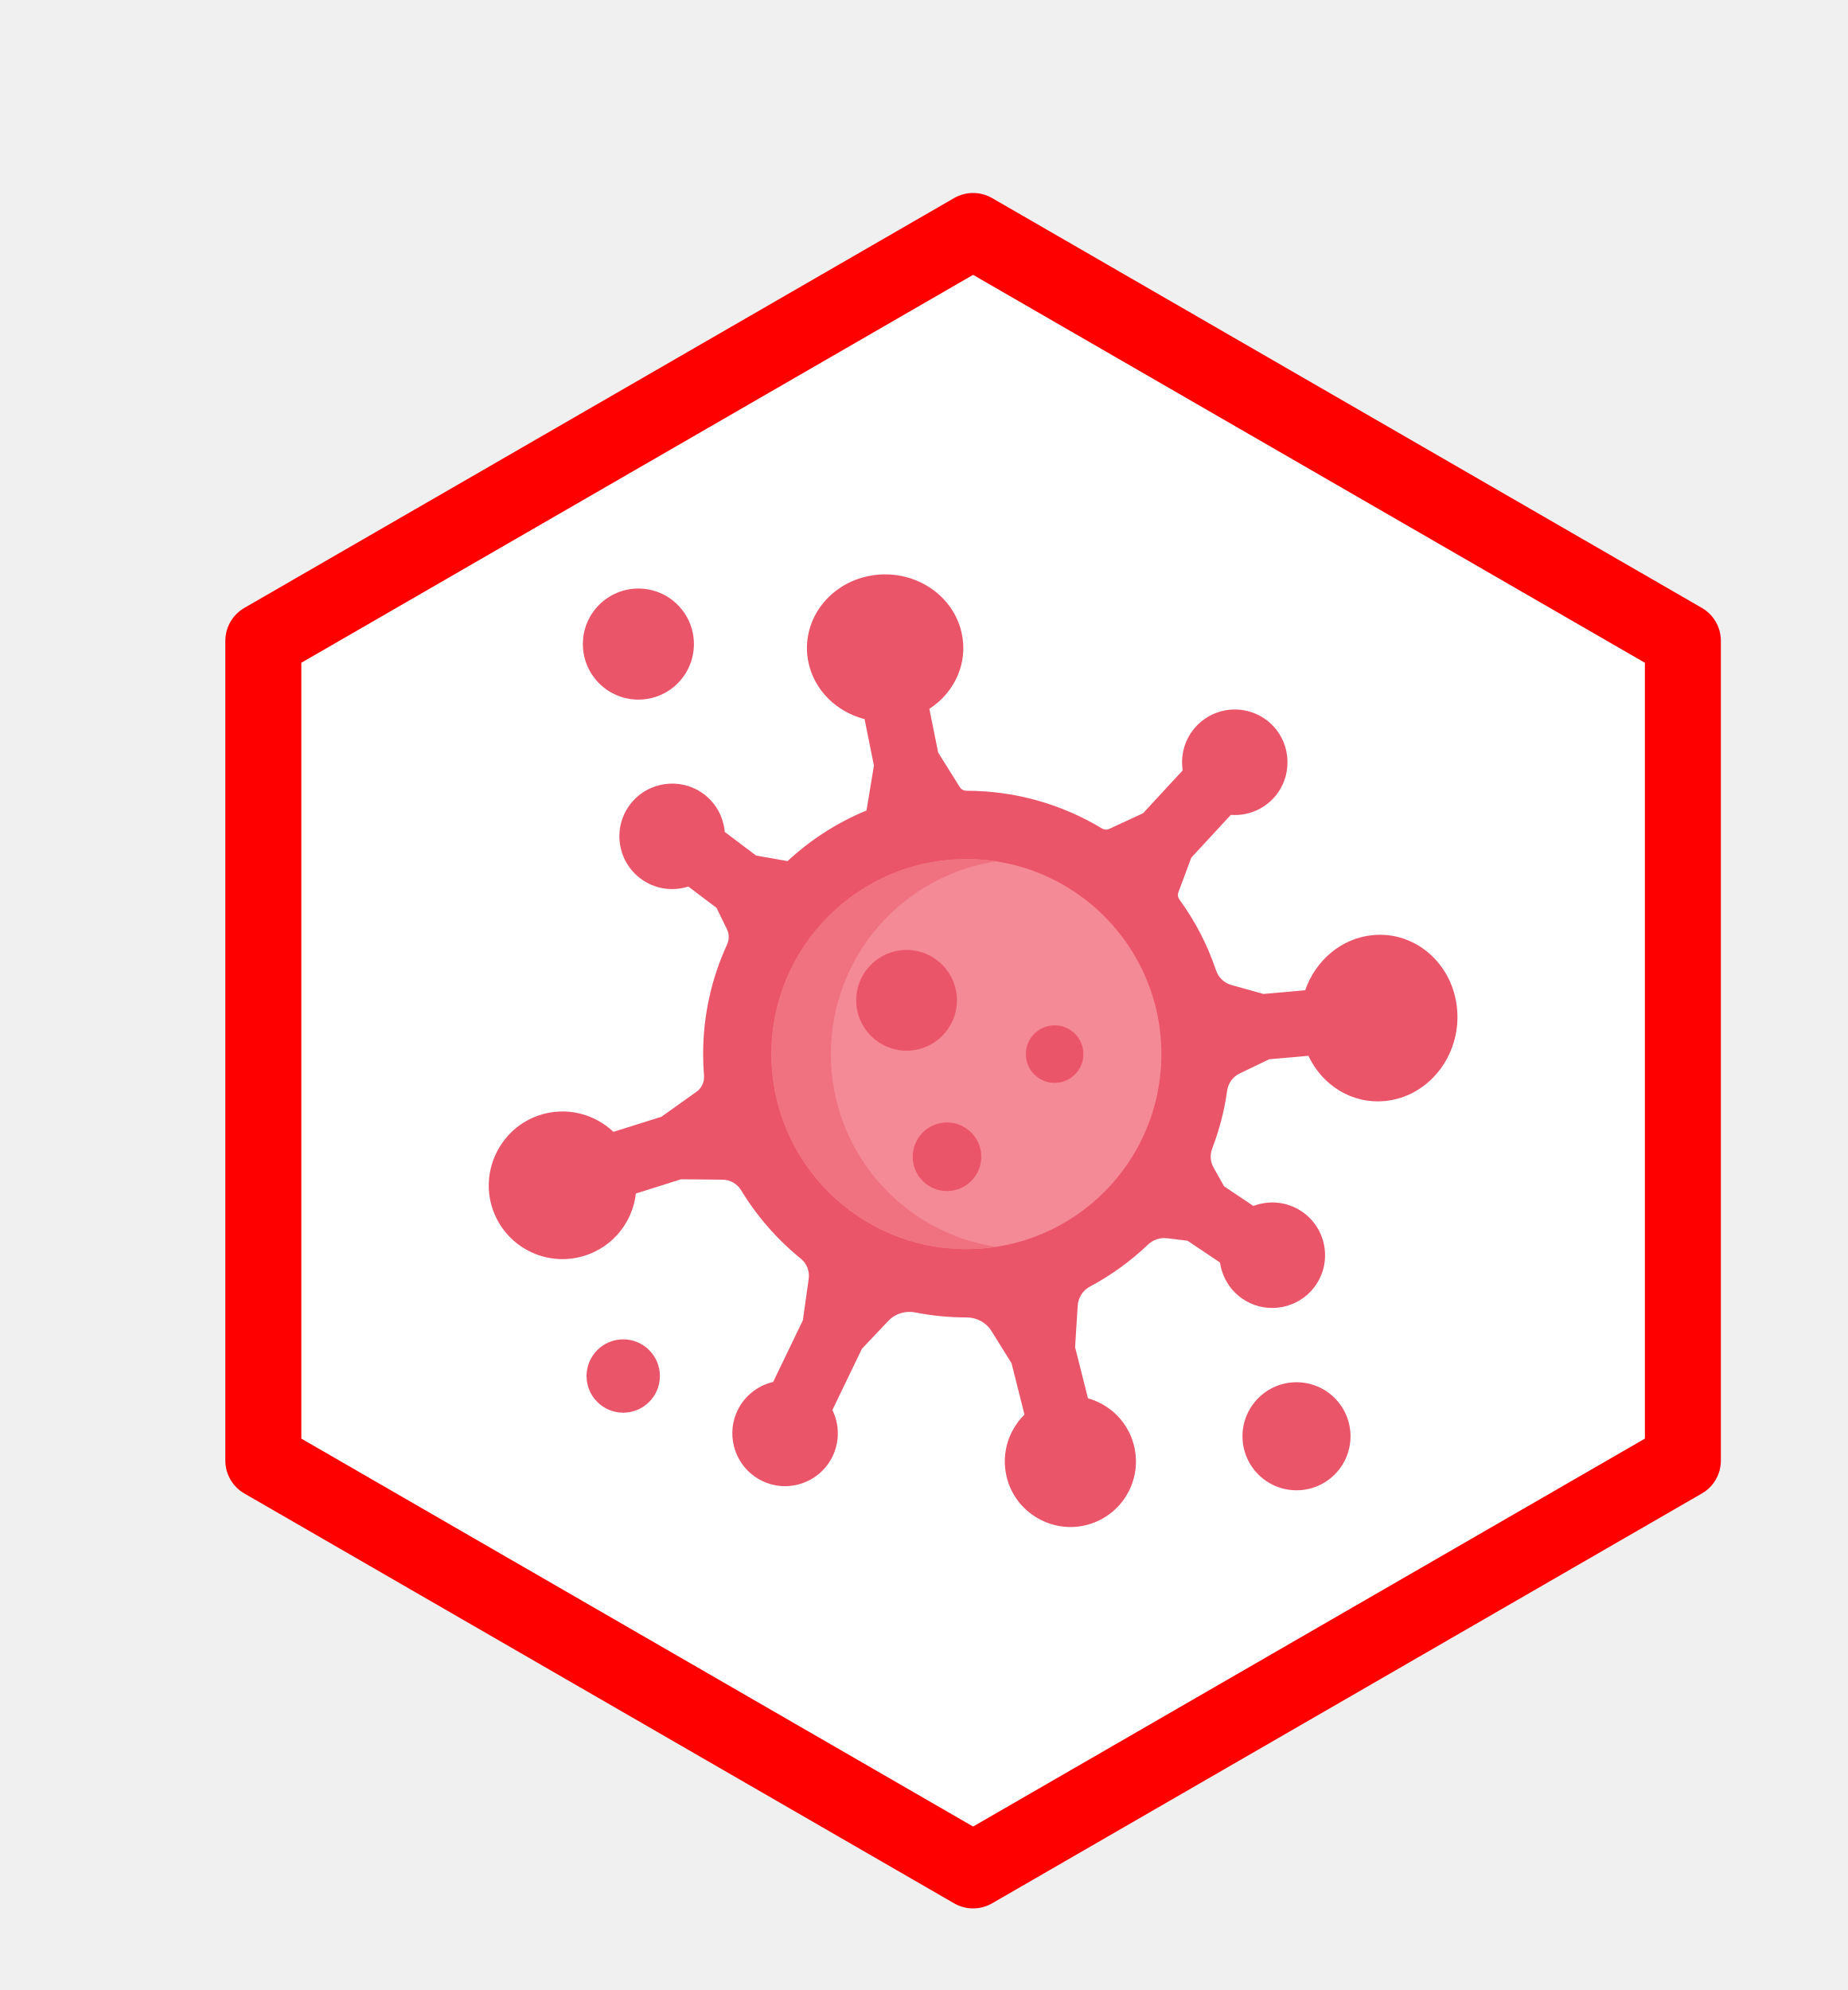
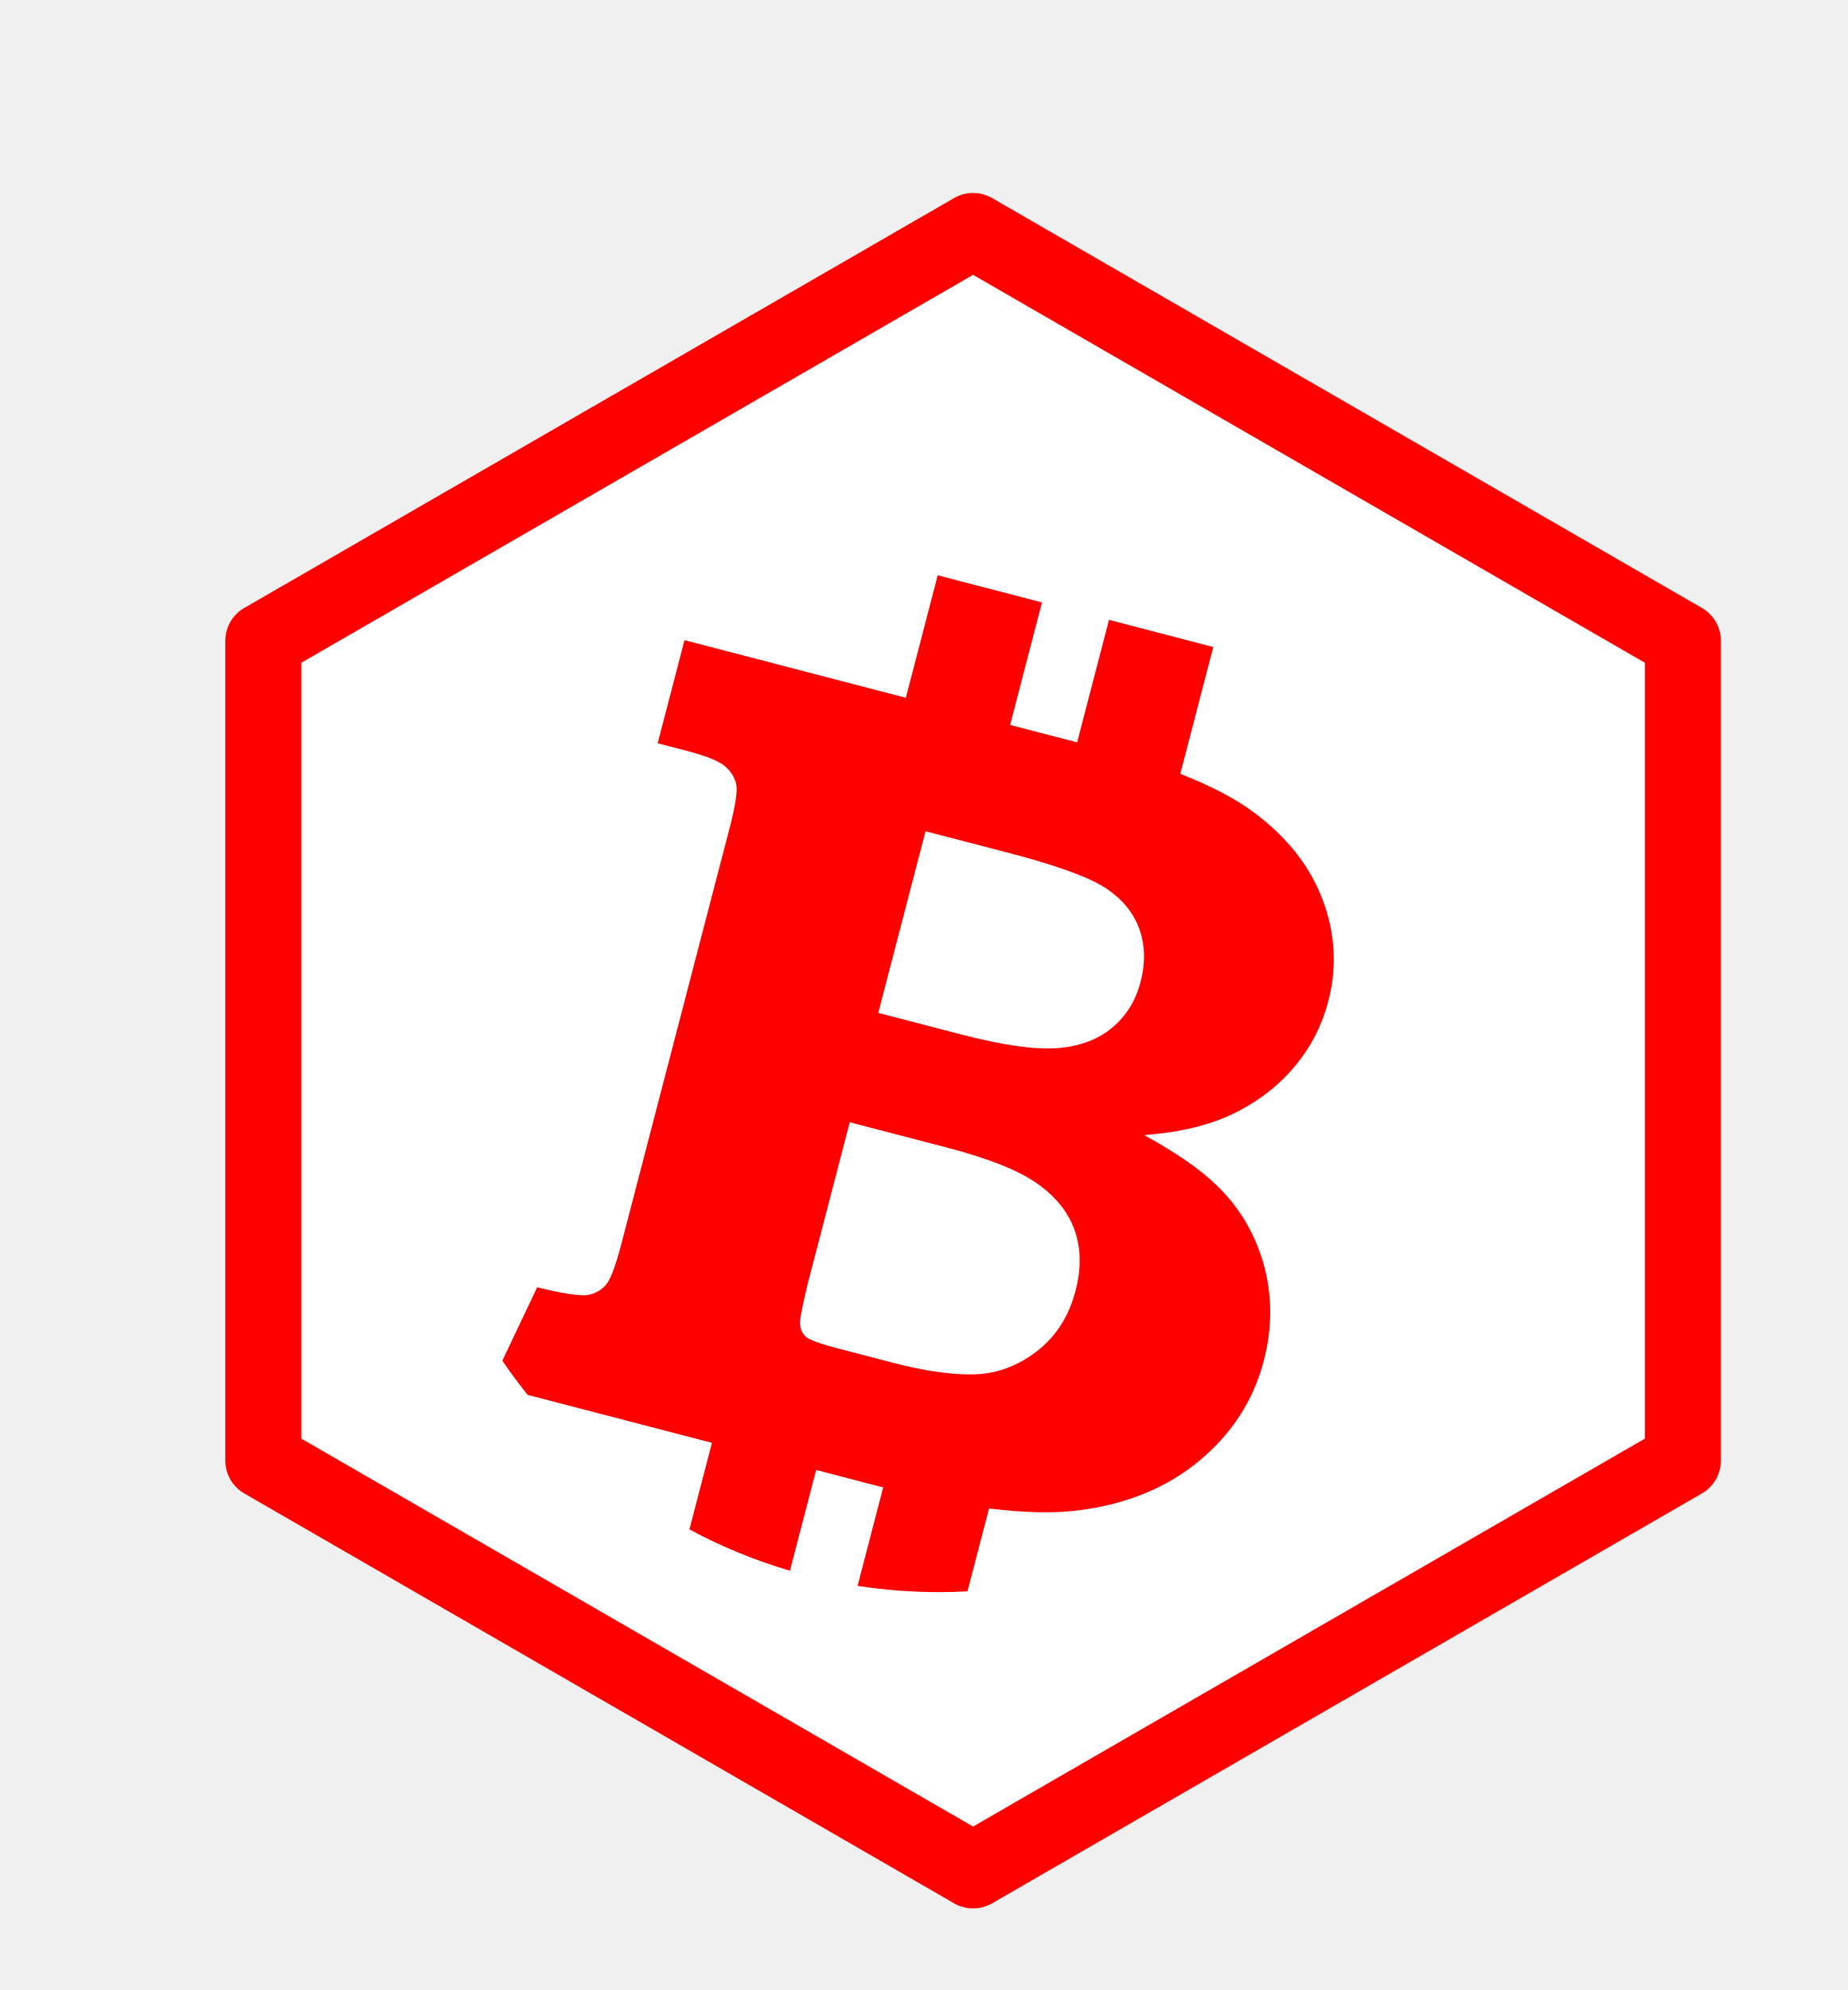
<svg xmlns="http://www.w3.org/2000/svg" version="1.1" x="0px" y="0px" width="3648px" height="3928px" viewBox="0 0 3648 3928" style="enable-background:new 0 0 3648 3928;" xml:space="preserve" id="svg28">
  <defs id="defs32" />
  <g id="layer1" style="display:none">
    <circle id="path36" cx="1923.711" cy="1919.96" style="fill:#ffffff;stroke:#ff0000;stroke-width:250;stroke-miterlimit:4;stroke-dasharray:none" r="2072.887" />
    <circle r="1777.412" style="fill:#ffffff;stroke:#ff0000;stroke-width:102.807;stroke-miterlimit:4;stroke-dasharray:none" cy="1919.96" cx="1923.711" id="circle4622" />
  </g>
  <g id="layer2" style="display:inline">
    <path style="fill:#ffffff;fill-opacity:0.984;stroke:#ff0000;stroke-width:150;stroke-linecap:round;stroke-linejoin:round;stroke-miterlimit:4;stroke-dasharray:none" id="path4618" d="M 3322.351,2882.944 1921.102,3691.955 519.853,2882.944 519.853,1264.921 1921.102,455.91 3322.351,1264.921 Z" />
  </g>
  <g id="layer3" style="display:none">
    <g id="g4653" transform="translate(-54.93949,-18.49603)" style="fill:#ffcc00;stroke:#000000">
      <path id="rect4626" d="m 1214.53,1310.917 c -11.08,0 -20,8.92 -20,20 v 1523.023 c 0,11.08 8.92,20 20,20 H 2227.68 l 529.873,-535.309 V 1330.917 c 0,-11.08 -8.92,-20 -20,-20 z" style="fill:#ffcc00;stroke:#000000;stroke-width:80;stroke-miterlimit:4;stroke-dasharray:none" />
      <path id="rect4598" d="m 2301.985,2800.941 396.379,-400.445 h -381.417 c -8.289,0 -14.961,6.673 -14.961,14.961 z" style="fill:#ffcc00;stroke:#000000;stroke-width:80;stroke-miterlimit:4;stroke-dasharray:none" />
    </g>
    <path style="fill:#ffffff;stroke:#000000;stroke-width:42.895;stroke-linecap:butt;stroke-linejoin:miter;stroke-miterlimit:4;stroke-dasharray:none;stroke-opacity:1" d="m 1442.585,1600.495 h 957.034" id="path4588" />
    <path id="path4590" d="m 1442.585,1873.735 h 957.034" style="fill:#ffffff;stroke:#000000;stroke-width:42.895;stroke-linecap:butt;stroke-linejoin:miter;stroke-miterlimit:4;stroke-dasharray:none;stroke-opacity:1" />
    <path id="path4592" d="m 1442.585,2146.975 h 957.034" style="fill:#ffffff;stroke:#000000;stroke-width:42.895;stroke-linecap:butt;stroke-linejoin:miter;stroke-miterlimit:4;stroke-dasharray:none;stroke-opacity:1" />
    <path style="fill:#ffffff;stroke:#000000;stroke-width:48.32;stroke-linecap:butt;stroke-linejoin:miter;stroke-miterlimit:4;stroke-dasharray:none;stroke-opacity:1" d="m 1442.585,2420.215 h 588.982" id="path4594" />
  </g>
  <g id="layer4" style="display:none">
    <g id="g850" transform="matrix(3.598615,0,0,3.598615,999.8524,1428.909)">
      <path id="path836" d="M 501.453,56.094 C 495.551,34.16 478.258,16.871 456.328,10.965 416.262,0 255.996,0 255.996,0 255.996,0 95.734,0 55.668,10.547 34.16,16.449 16.445,34.164 10.543,56.094 0,96.156 0,179.242 0,179.242 c 0,0 0,83.504 10.543,123.148 5.906,21.93 23.195,39.223 45.129,45.129 C 96.156,358.484 256,358.484 256,358.484 c 0,0 160.262,0 200.328,-10.547 21.934,-5.902 39.223,-23.195 45.129,-45.125 C 512,262.746 512,179.664 512,179.664 c 0,0 0.422,-83.508 -10.547,-123.57 z m 0,0" style="fill:#ff0000" />
      <path id="path838" d="M 204.969,256 338.238,179.242 204.969,102.484 Z m 0,0" style="fill:#ffffff" />
    </g>
  </g>
-   <g id="layer5">
+   <g id="layer5" style="display:none">
    <g id="g4558" transform="matrix(3.946706,0,0,3.946706,964.8959,1117.724)">
      <g id="XMLID_107_">
        <g id="g4534">
          <path id="path4532" d="m 484.426,222.033 c 1.77,22.9 -14.34,43.23 -35.97,45.4 -16.56,1.66 -31.54,-7.81 -38.46,-22.6 l -19.63,1.73 -14.82,7.15 c -3.39,1.63 -5.67,4.87 -6.19,8.59 -1.4,10.03 -3.94,19.69 -7.47,28.87 -1.2,3.11 -0.99,6.58 0.64,9.48 l 5.28,9.44 14.68,9.85 c 7.74,-2.96 16.75,-2.25 24.16,2.72 12.56,8.43 15.57,25.78 6.23,37.99 -8.04,10.52 -22.99,13.41 -34.37,6.65 -7.25,-4.3 -11.63,-11.44 -12.7,-19.07 l -16.27,-10.91 -10.24,-1.25 c -3.52,-0.43 -7.02,0.78 -9.58,3.23 -8.64,8.23 -18.4,15.3 -29.01,20.96 -3.57,1.9 -5.86,5.55 -6.11,9.58 l -1.3,20.74 6.44,25.55 c 10.96,3.06 20.02,11.75 23,23.57 4.5,17.87 -6.6,36 -24.7,40.03 -16.33,3.64 -33.08,-5.88 -38.27,-21.79 -4.04,-12.42 -0.33,-25.26 8.21,-33.65 l -6.47,-25.7 -9.99,-16.06 c -2.68,-4.31 -7.42,-6.86 -12.5,-6.85 -0.03,0 -0.05,0 -0.08,0 -8.75,0 -17.31,-0.87 -25.59,-2.5 -4.93,-0.98 -10.02,0.58 -13.48,4.23 l -13.2,13.93 -14.78,30.66 c 3.46,7.03 3.77,15.52 0.11,23.13 -6.58,13.64 -23.36,19.06 -36.77,11.52 -11.48,-6.47 -16.45,-20.75 -11.45,-32.95 3.41,-8.32 10.48,-13.88 18.48,-15.74 l 14.87,-30.86 2.92,-20.71 c 0.53,-3.82 -0.93,-7.67 -3.93,-10.09 -11.83,-9.6 -21.97,-21.19 -29.9,-34.27 -1.97,-3.25 -5.51,-5.22 -9.31,-5.25 l -20.68,-0.2 -22.64,7.12 c -1.59,14.08 -11.23,26.59 -25.61,31.11 -19.32,6.08 -39.9,-4.54 -46.17,-23.74 -6.27,-19.19 4.32,-40.18 23.49,-46.52 13.42,-4.44 27.52,-0.75 37.06,8.32 l 24.03,-7.56 17.55,-12.51 c 2.61,-1.85 4,-4.95 3.74,-8.13 -0.29,-3.53 -0.44,-7.09 -0.44,-10.69 0,-19.56 4.3,-38.13 11.98,-54.83 1.12,-2.45 1.09,-5.27 -0.09,-7.69 l -5.2,-10.63 -14.11,-10.65 c -7.9,2.53 -16.85,1.32 -23.97,-4.05 -12.08,-9.12 -14.12,-26.61 -4.12,-38.28 8.61,-10.05 23.7,-12.11 34.69,-4.73 7,4.7 10.98,12.06 11.62,19.74 l 15.64,11.8 15.76,2.81 c 11.47,-10.65 24.84,-19.28 39.53,-25.33 l 3.7,-22.48 -4.67,-23.22 c -13.82,-3.56 -25.04,-14.15 -28.06,-28.27 -4.26,-19.95 9.45,-39.38 30.63,-43.39 21.17,-4.01 41.79,8.9 46.05,28.85 3.19,14.93 -3.68,29.56 -16.22,37.66 l 4.41,21.9 10.83,17.28 c 0.71,1.13 1.95,1.81 3.28,1.81 h 0.02 c 24.8,0 48.02,6.9 67.85,18.88 1.09,0.65 2.43,0.74 3.58,0.2 l 16.96,-7.86 19.8,-21.42 c -1.19,-7.68 1,-15.82 6.69,-21.97 10.28,-11.11 27.88,-11.39 38.5,-0.28 9.31,9.75 9.67,25.3 0.83,35.48 -5.72,6.59 -13.93,9.63 -21.95,9.03 l -19.8,21.42 -6.43,17.3 c -0.45,1.2 -0.25,2.54 0.5,3.58 7.81,10.72 14.04,22.66 18.34,35.48 1.19,3.52 3.99,6.26 7.57,7.27 l 16.1,4.51 20.92,-1.85 c 5.13,-14.79 17.94,-25.98 33.67,-27.56 21.63,-2.17 40.6,14.64 42.36,37.54 z" style="fill:#eb5569" />
        </g>
      </g>
      <g id="XMLID_8_">
        <g id="g4539">
          <circle id="circle4537" r="97.52" cy="243.983" cx="238.936" style="fill:#f58a97" />
        </g>
      </g>
      <path id="path4542" d="m 171.14,243.983 c 0,-48.807 35.852,-89.238 82.658,-96.395 -4.846,-0.741 -9.809,-1.125 -14.862,-1.125 -53.86,0 -97.52,43.66 -97.52,97.52 0,53.86 43.66,97.52 97.52,97.52 5.053,0 10.016,-0.384 14.862,-1.125 -46.805,-7.158 -82.658,-47.589 -82.658,-96.395 z" style="fill:#f07281" />
      <g id="g4556" style="fill:#eb5569">
        <circle id="circle4544" r="27.771" cy="38.921" cx="74.853" />
        <circle id="circle4546" r="18.343" cy="404.986" cx="67.262" />
        <circle id="circle4548" r="27.018" cy="435.118" cx="404.051" />
        <circle id="circle4550" r="25.189" cy="217.089" cx="209.002" />
        <circle id="circle4552" r="17.145" cy="295.328" cx="229.222" />
        <circle id="circle4554" r="14.397" cy="243.983" cx="283.058" />
      </g>
    </g>
  </g>
+   <g id="layer6">
+     <g id="g98" transform="matrix(3.02282,0,0,3.02282,1132.758,1365.25)">
+       <g id="g44">
+ </g>
+       <g id="g46">
+ </g>
+       <g id="g48">
+ </g>
+       <g id="g50">
+ </g>
+       <g id="g52">
+ </g>
+       <g id="g54">
+ </g>
+       <g id="g56">
+ </g>
+       <g id="g58">
+ </g>
+       <g id="g60">
+ </g>
+       <g id="g62">
+ </g>
+       <g id="g64">
+ </g>
+       <g id="g66">
+ </g>
+       <g id="g68">
+ </g>
+       <g id="g70">
+ </g>
+       <g id="g72">
+ </g>
+     </g>
+     <path id="path42" d="m 2611.389,1776.679 c -24.797,-66.181 -69.796,-123.598 -135.081,-172.468 -37.855,-28.326 -87.359,-53.717 -146.181,-76.813 l 65.115,-250.258 -205.813,-53.587 -62.945,241.791 -132.317,-34.407 62.904,-241.791 -205.813,-53.591 -62.945,241.791 -436.928,-113.728 -52.952,203.472 57.886,15.097 c 38.535,9.997 63.84,20.372 75.791,30.964 11.78,10.546 19.013,22.583 21.48,35.983 2.678,13.441 -1.913,41.852 -13.229,85.446 l -213.465,820.056 c -11.145,42.829 -21.138,69.751 -29.942,80.554 -8.804,10.929 -20.841,17.865 -36.32,20.967 -15.525,3.061 -61.5,-5.275 -100.035,-15.268 l -68.859,144.862 c 15.781,23.222 32.453,45.764 50.017,67.541 l 363.819,94.674 -44.49,170.893 c 62.562,33.687 128.955,61.117 198.409,81.535 l 51.76,-198.877 127.852,33.304 c 1.49,0.342 3.02,0.639 4.51,1.022 l -50.571,194.412 c 52.48,8.165 106.242,12.374 161.022,12.374 18.756,0 37.387,-0.509 55.887,-1.49 l 42.617,-163.704 c 68.774,8.678 127.978,9.997 177.23,3.7 94.89,-12.077 174.507,-44.828 238.604,-98.374 64.138,-53.42 106.372,-119.174 126.704,-197.261 16.843,-65.245 16.713,-128.446 -0.297,-189.608 -17.096,-60.947 -48.104,-113.304 -93.188,-156.43 -30.878,-30.496 -78.641,-63.67 -142.864,-98.972 69.922,-5.145 128.572,-19.31 176.591,-42.446 47.677,-23.267 87.657,-53.888 119.939,-92.167 32.026,-38.107 54.527,-81.49 67.113,-129.977 17.393,-66.69 13.652,-133.127 -11.014,-199.219 z m -487.971,770.8 c -13.229,51.165 -39.088,91.271 -77.281,120.407 -38.278,28.965 -79.491,44.022 -123.513,44.958 -43.977,0.936 -97.226,-6.635 -159.622,-22.884 l -107.309,-27.943 c -35.852,-9.313 -57.12,-16.97 -64.223,-22.925 -7.062,-6.04 -11.015,-14.291 -12.036,-25.094 -0.891,-8.548 4.254,-35.132 15.268,-80.468 l 82.853,-318.352 190.244,49.509 c 83.533,21.777 143.543,45.678 180.251,71.709 36.621,25.945 61.203,56.823 73.666,92.338 12.464,35.6 13.058,75.112 1.701,118.746 z m 128.275,-609.265 c -9.655,37.216 -28.412,67.414 -56.27,90.551 -27.732,23.222 -63.714,36.577 -107.732,40.065 -44.062,3.529 -108.245,-5.613 -192.625,-27.561 l -161.197,-41.978 93.314,-358.543 161.197,41.938 c 94.251,24.541 158.047,47.38 191.562,68.477 33.471,21.097 56.27,47.974 68.562,80.301 12.122,32.445 13.31,68.005 3.187,106.751 z" style="fill:#ff0000;stroke-width:4.07" />
+   </g>
</svg>
